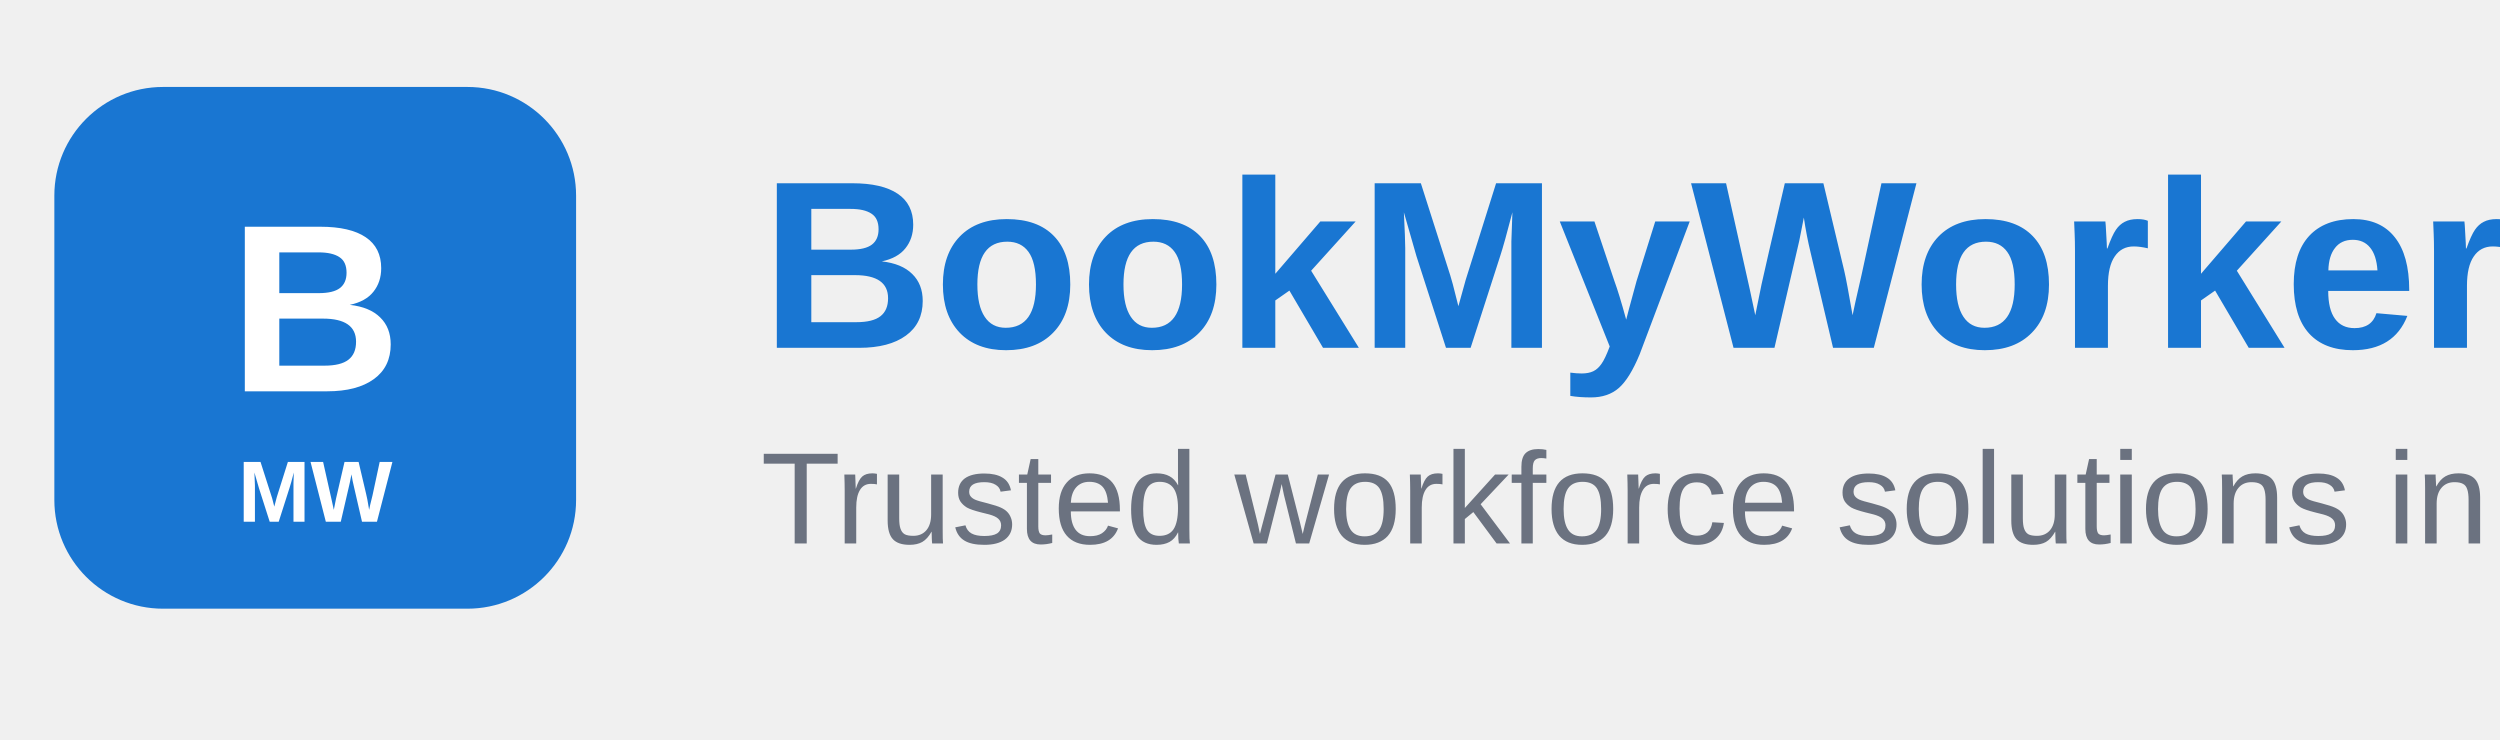
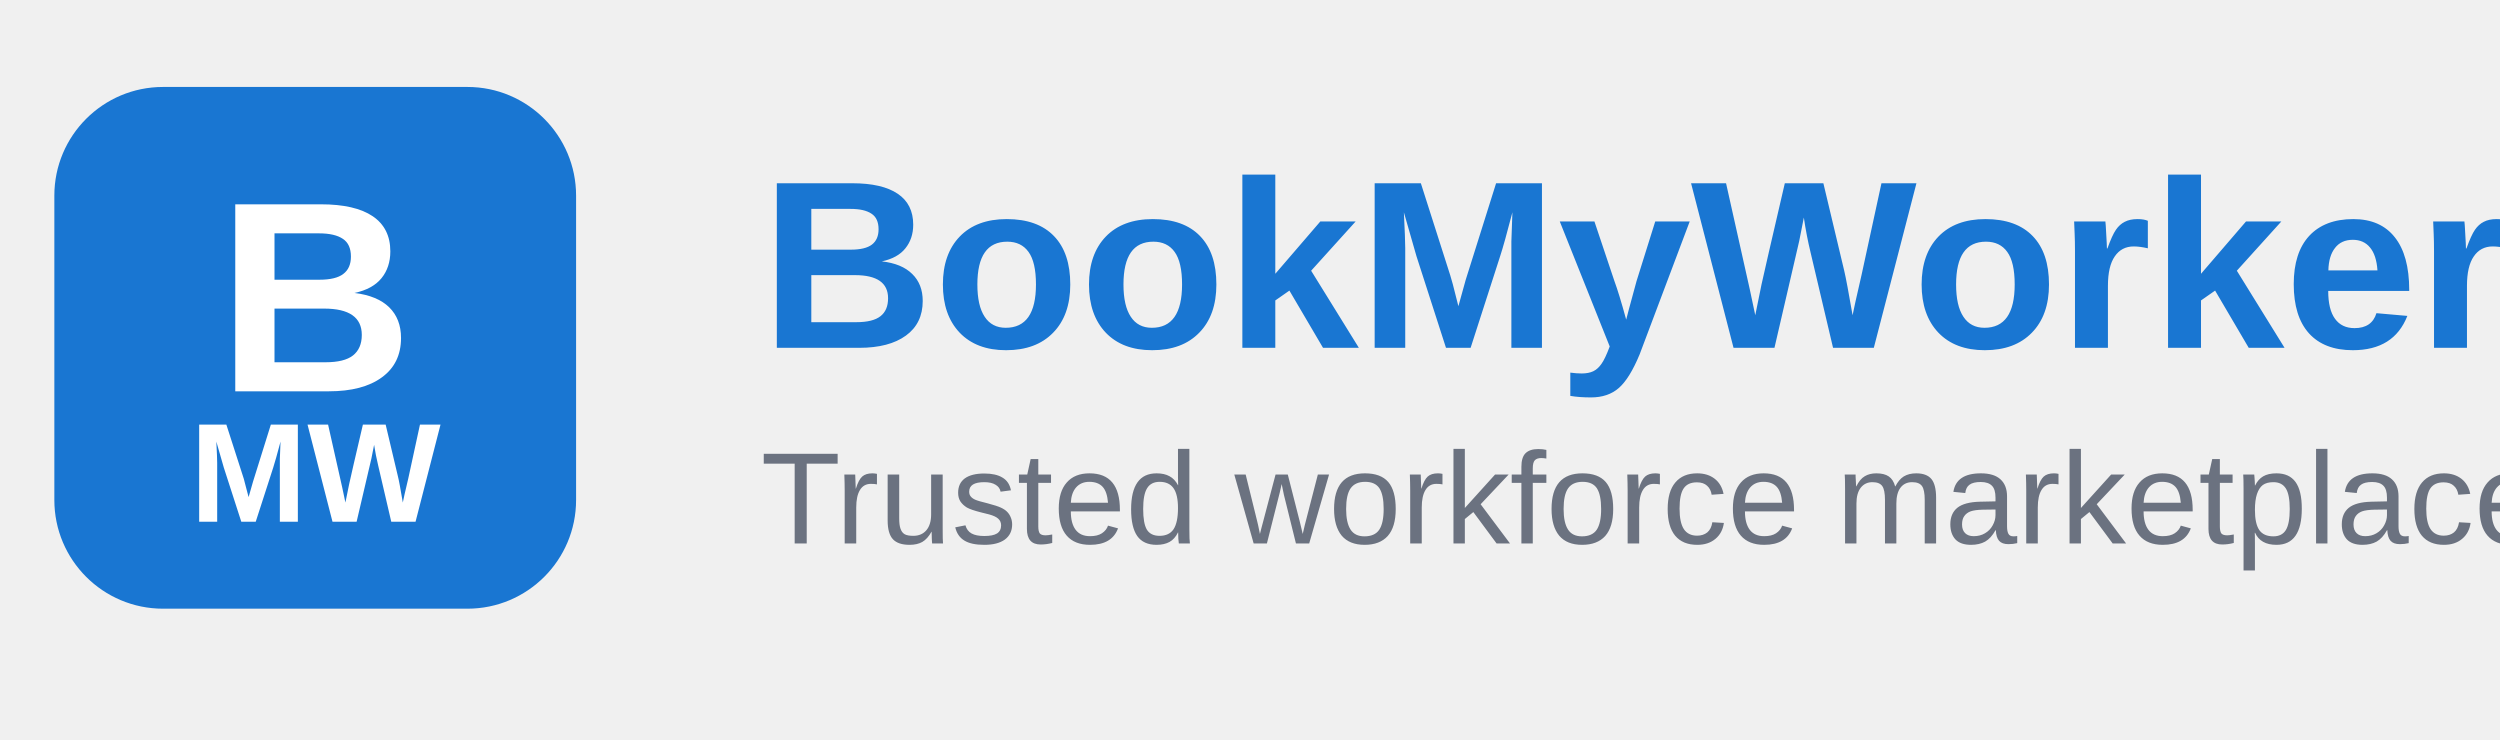
<svg xmlns="http://www.w3.org/2000/svg" width="230" height="68" viewBox="0 0 230 68" fill="none">
  <g transform="translate(5,8)">
    <rect x="0" y="0" width="48" height="48" rx="10" fill="#1976d2" />
-     <text x="24" y="28" text-anchor="middle" font-size="22" font-family="Arial, Helvetica, sans-serif" fill="white" font-weight="bold">B</text>
-     <text x="24" y="40" text-anchor="middle" font-size="8" font-family="Arial, Helvetica, sans-serif" fill="white" font-weight="bold">MW</text>
+     <text x="24" y="28" text-anchor="middle" font-size="25" font-family="Arial, Helvetica, sans-serif" fill="white" font-weight="bold">B</text>
+     <text x="24" y="40" text-anchor="middle" font-size="13" font-family="Arial, Helvetica, sans-serif" fill="white" font-weight="bold">MW</text>
  </g>
  <text x="70" y="32" font-size="22" font-family="Arial, Helvetica, sans-serif" fill="#1976d2" font-weight="bold">
    BookMyWorker
  </text>
  <text x="70" y="50" font-size="12" font-family="Arial, Helvetica, sans-serif" fill="#6b7280">
-     Trusted workforce solutions in India
+     Trusted workforce marketplace
  </text>
</svg>
